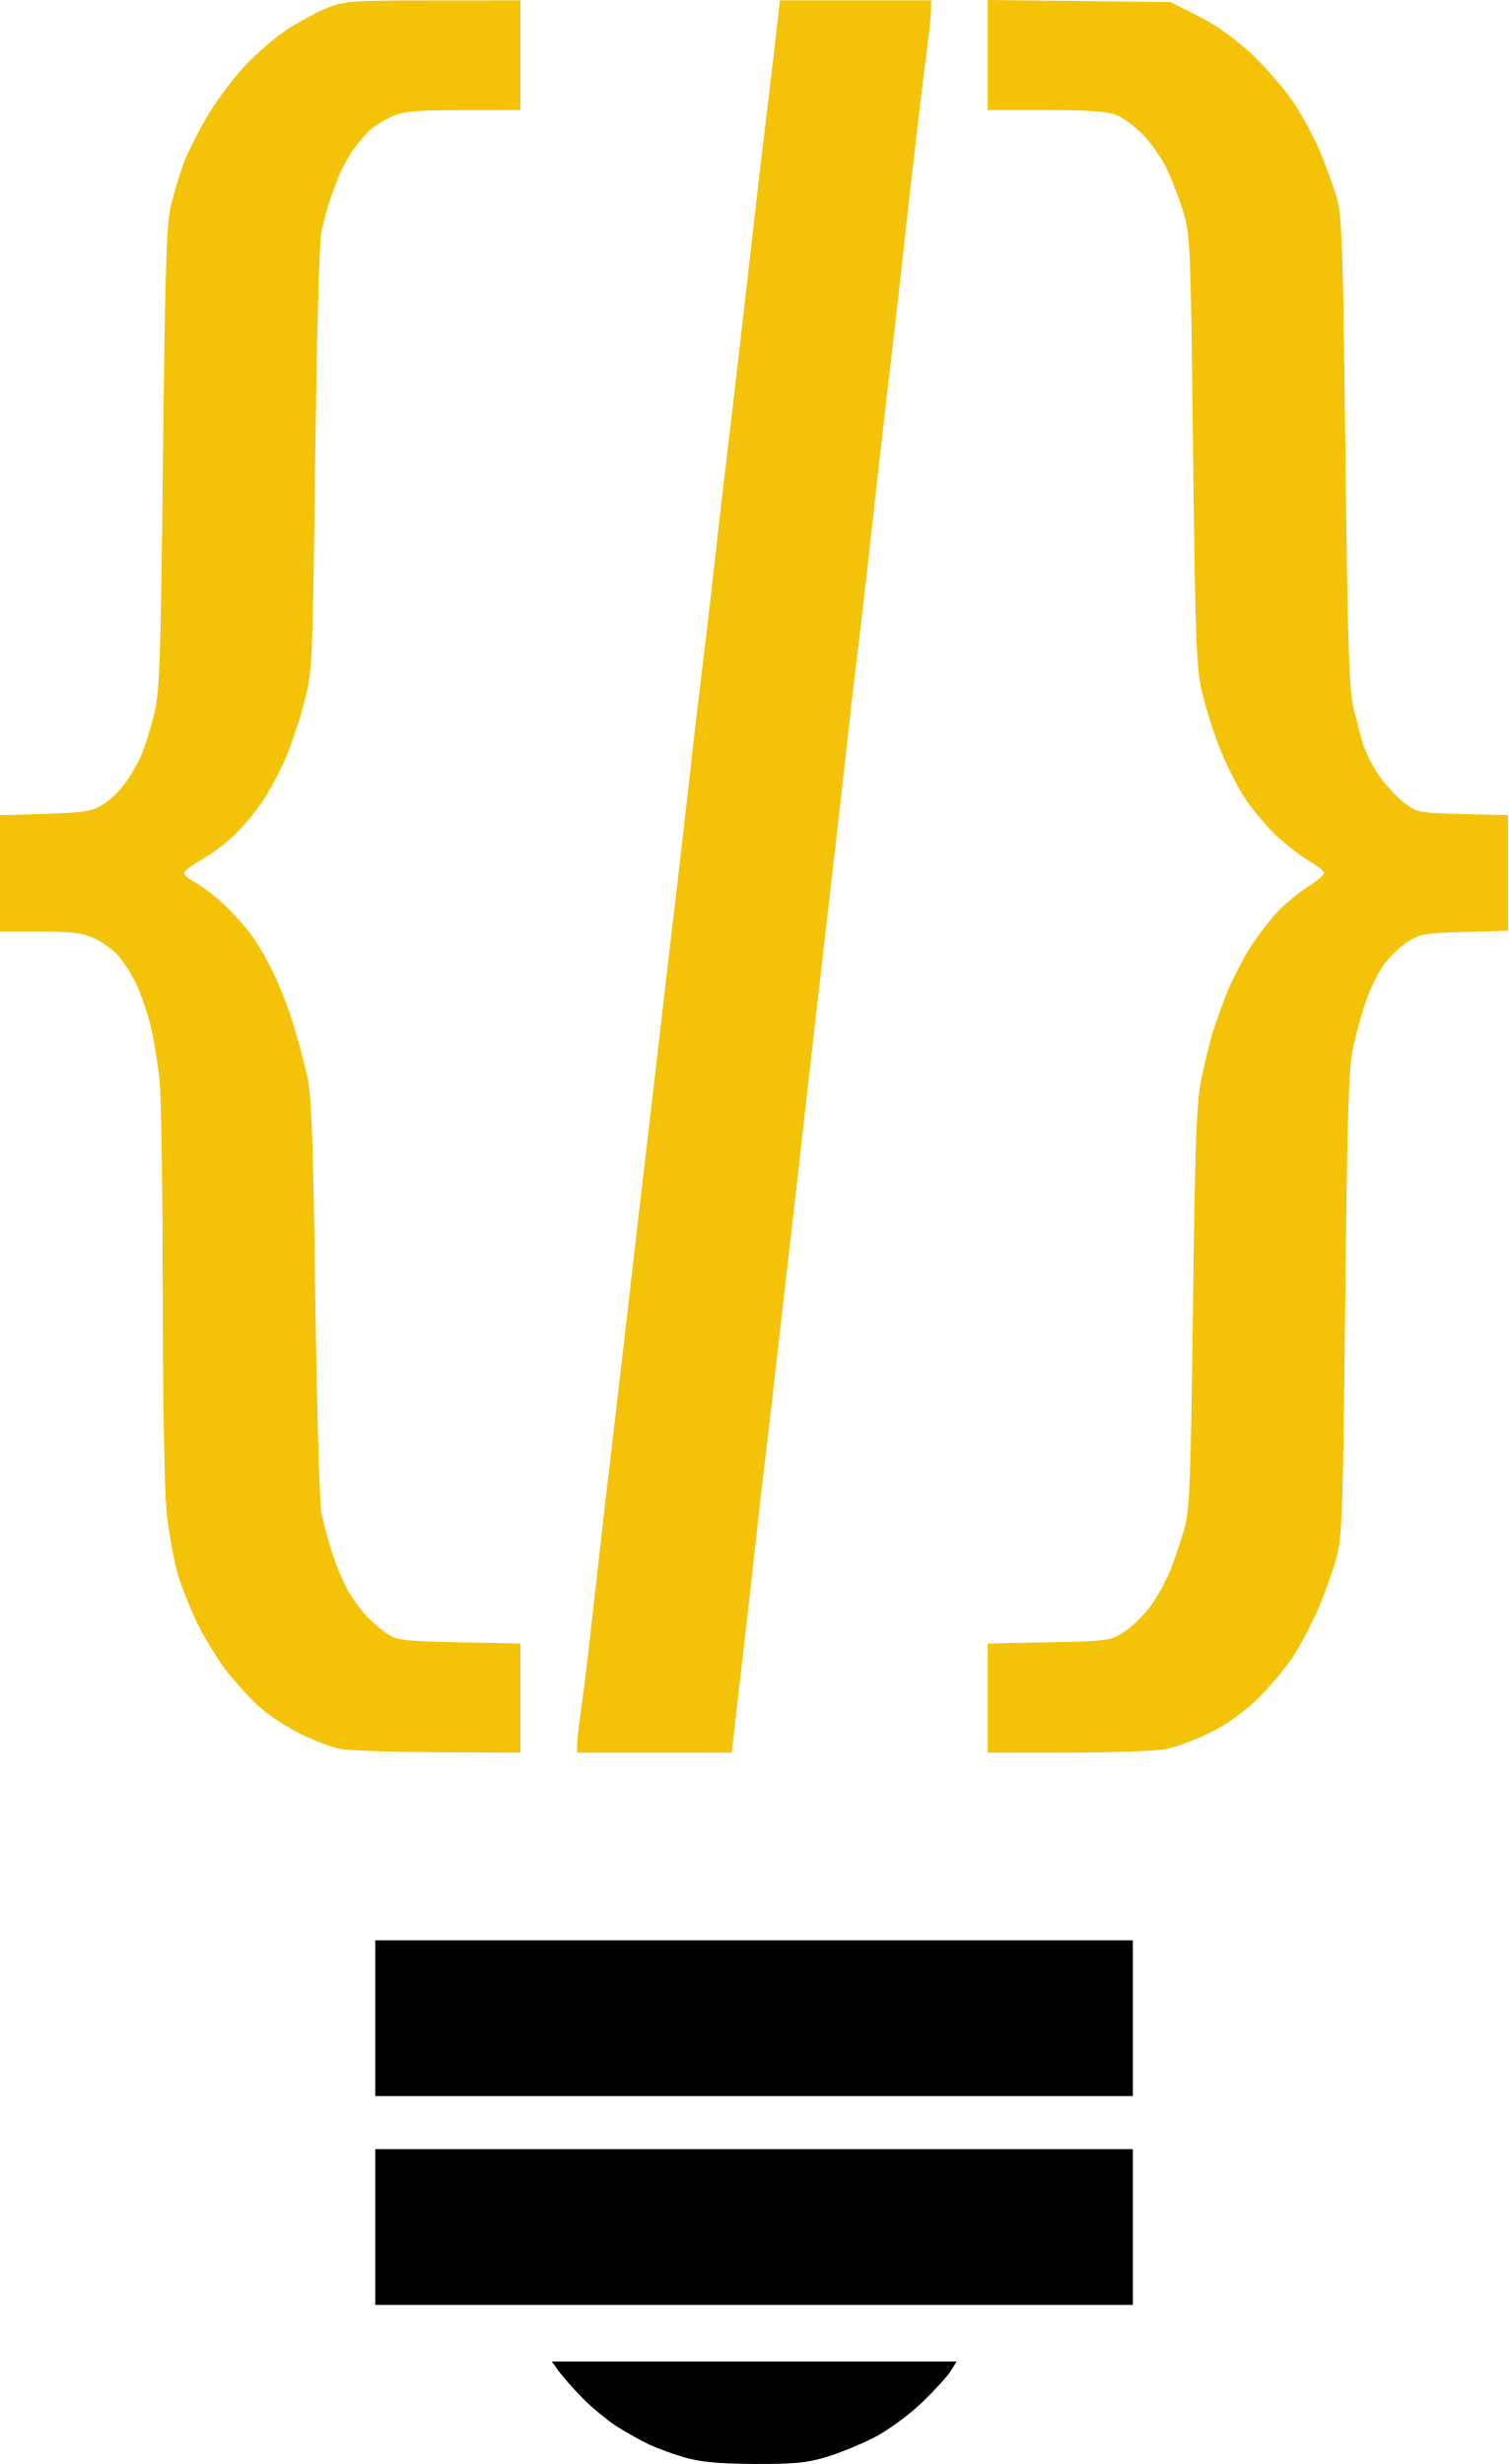
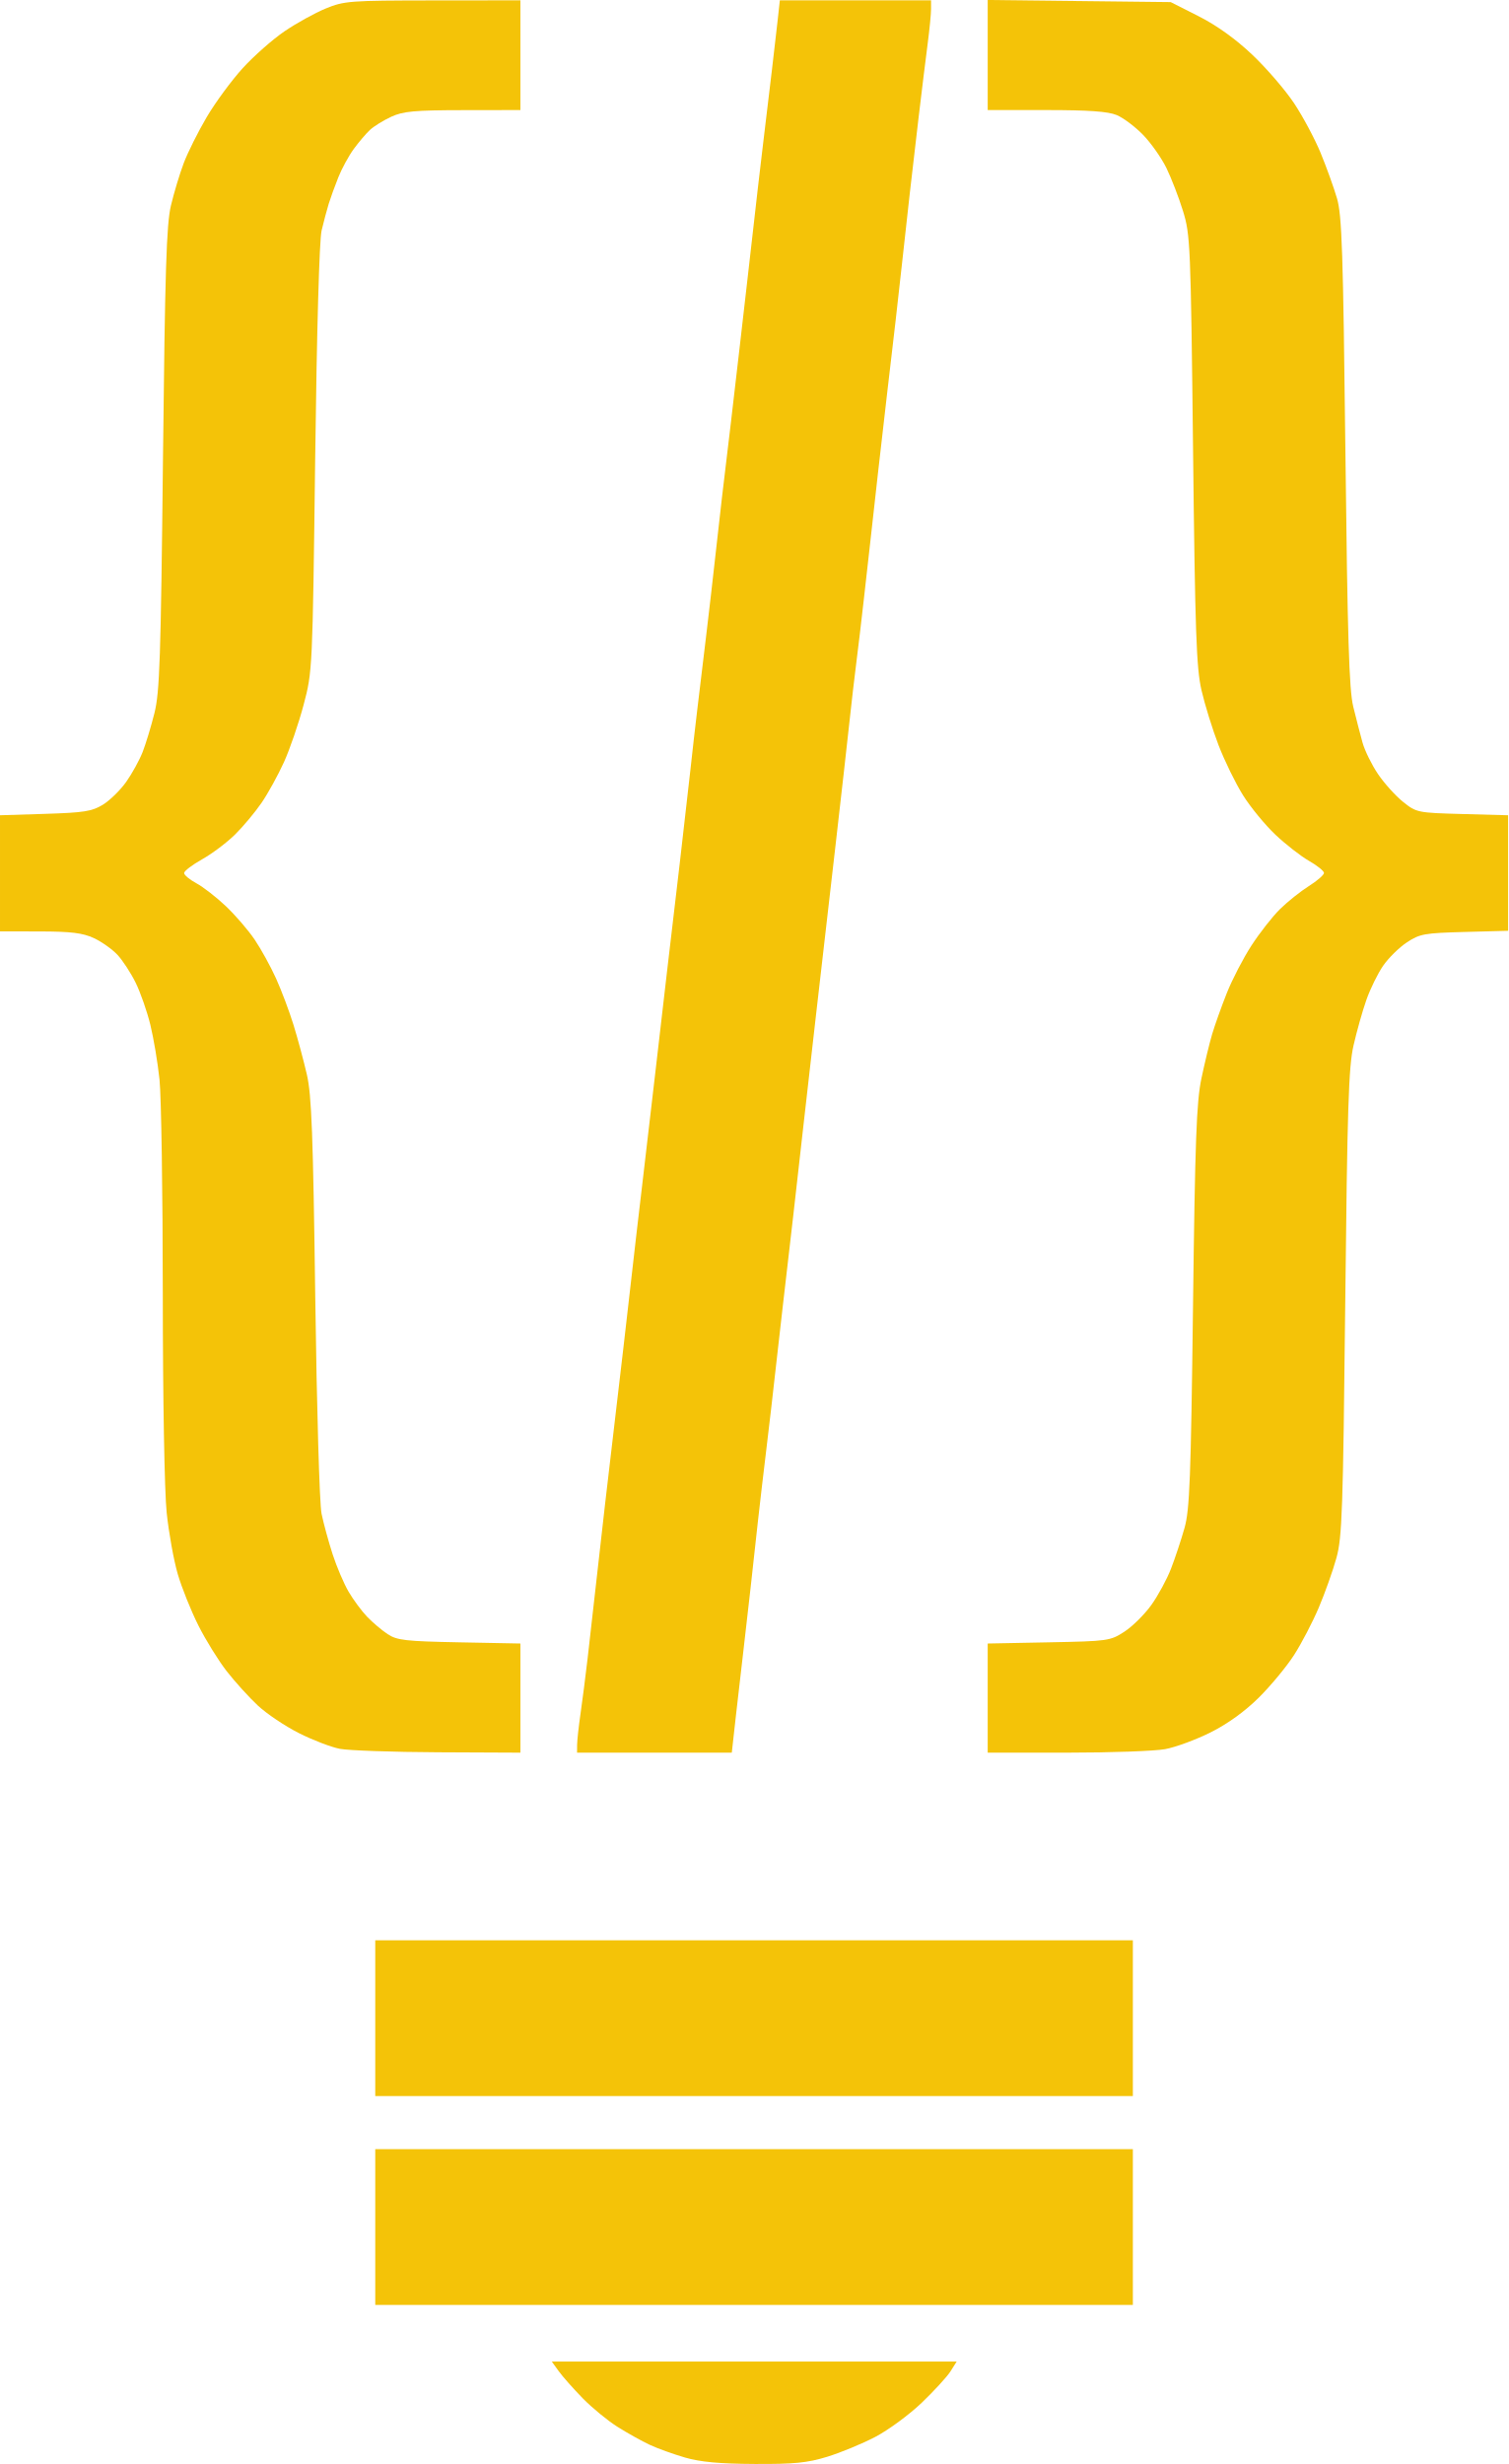
<svg xmlns="http://www.w3.org/2000/svg" height="184.158mm" viewBox="0 0 112.713 184.158" width="112.713mm">
  <g stroke-width="1" transform="matrix(.2645833 0 0 .2645833 -168.4838 -358.296)">
-     <path d="m792.652 2021.283 1.984 2.75c1.091 1.512 4.142 4.954 6.777 7.646 2.636 2.692 7.061 6.321 9.834 8.064 2.773 1.744 6.841 4.013 9.041 5.043 2.2 1.03 6.7 2.656 10 3.613 4.318 1.252 9.825 1.761 19.645 1.812 11.157.058 14.895-.311 20.5-2.027 3.77-1.154 9.885-3.68 13.586-5.613 3.701-1.933 9.61-6.277 13.133-9.652 3.522-3.375 7.185-7.374 8.137-8.887l1.73-2.75h-57.184z" />
-     <path d="m742.789 1961.283v22 22h107 107v-22-22h-107z" />
-     <path d="m742.789 1902.283v22 22h107 107v-22-22h-107z" />
+     <g fill="#F4C308">
+       <path d="m792.652 2021.283 1.984 2.75c1.091 1.512 4.142 4.954 6.777 7.646 2.636 2.692 7.061 6.321 9.834 8.064 2.773 1.744 6.841 4.013 9.041 5.043 2.2 1.03 6.7 2.656 10 3.613 4.318 1.252 9.825 1.761 19.645 1.812 11.157.058 14.895-.311 20.5-2.027 3.77-1.154 9.885-3.68 13.586-5.613 3.701-1.933 9.61-6.277 13.133-9.652 3.522-3.375 7.185-7.374 8.137-8.887l1.73-2.75h-57.184z" />
+       <path d="m742.789 1961.283v22 22h107 107v-22-22h-107z" />
+       <path d="m742.789 1902.283v22 22h107 107v-22-22h-107z" />
+     </g>
    <g fill="#F4C308">
      <path d="m857.072 1354.283-.629 5.75c-.346 3.163-1.059 9.35-1.586 13.75-.527 4.4-1.686 14.075-2.576 21.5-.89 7.425-2.013 17.1-2.494 21.5-.481 4.4-1.379 12.275-1.998 17.5-.619 5.225-1.525 13.1-2.012 17.5-.487 4.4-1.611 14.075-2.5 21.5-.889 7.425-2.043 17.1-2.562 21.5-.52 4.4-1.382 12.05-1.918 17-.536 4.95-1.677 14.85-2.537 22-.86 7.15-1.998 16.6-2.527 21-.53 4.4-1.401 12.05-1.938 17-.537 4.95-1.871 16.65-2.965 26s-2.682 22.85-3.527 30c-.846 7.15-2.437 20.875-3.535 30.5-1.098 9.625-2.673 23.125-3.5 30-.827 6.875-2.391 20.375-3.479 30-1.087 9.625-2.679 23.35-3.537 30.5s-2.441 20.65-3.518 30c-1.076 9.35-2.401 21.05-2.943 26-.542 4.95-1.458 13.046-2.033 17.99s-1.47 11.919-1.988 15.5c-.518 3.581-.95 7.522-.961 8.76l-.019 2.25h21.855 21.854l1.199-10.75c.661-5.912 1.607-14.125 2.104-18.25.496-4.125 1.397-12 2-17.5.603-5.5 1.544-14.05 2.094-19 .549-4.95 1.63-14.175 2.4-20.5.77-6.325 1.893-16 2.494-21.5.601-5.5 1.521-13.6 2.043-18 .522-4.4 1.874-16.1 3.006-26s2.478-21.825 2.992-26.5 2.051-18.175 3.414-30 3.849-33.425 5.523-48c1.675-14.575 3.477-30.55 4.004-35.5.527-4.95 1.389-12.375 1.916-16.5s1.461-12 2.076-17.5c.615-5.5 1.527-13.6 2.025-18s1.401-12.5 2.008-18c.607-5.5 1.77-15.625 2.582-22.5.812-6.875 1.891-16.1 2.396-20.5s1.412-12.5 2.014-18 1.498-13.6 1.992-18c.494-4.4 1.617-14.075 2.498-21.5.881-7.425 2.03-16.781 2.555-20.791.524-4.01.955-8.398.955-9.75v-2.459h-21.359z" />
      <path d="m783.789 1354.283-24.75.023c-23.403.023-25.049.147-30.25 2.289-3.025 1.246-8.253 4.138-11.619 6.426-3.366 2.288-8.7 6.995-11.852 10.461-3.152 3.466-7.717 9.676-10.146 13.801-2.429 4.125-5.351 9.975-6.492 13s-2.768 8.425-3.615 12c-1.262 5.324-1.668 18.264-2.24 71.5-.606 56.409-.925 65.903-2.408 71.832-.94 3.757-2.44 8.707-3.336 11-.896 2.293-2.98 6.081-4.631 8.42-1.651 2.339-4.614 5.244-6.582 6.455-3.079 1.895-5.361 2.257-16.328 2.598l-12.75.397v16.398 16.4l11.25.021c8.81.017 12.118.425 15.25 1.875 2.2 1.019 5.205 3.147 6.678 4.729s3.786 5.125 5.139 7.875c1.353 2.75 3.216 8.084 4.143 11.852.926 3.768 2.095 10.743 2.596 15.5.501 4.757.916 31.918.928 60.359.01 29.775.475 56.076 1.096 62 .593 5.659 1.994 13.439 3.115 17.289s3.743 10.395 5.828 14.543c2.085 4.148 5.71 9.998 8.055 13 2.344 3.002 6.29 7.349 8.77 9.66 2.479 2.312 7.69 5.809 11.58 7.774 3.89 1.964 9.099 3.963 11.574 4.439 2.475.476 14.963.914 27.75.975l23.25.109v-15.418-15.418l-17.25-.332c-15.182-.293-17.61-.57-20.25-2.314-1.65-1.09-4.261-3.3-5.803-4.912-1.542-1.612-3.895-4.793-5.229-7.068-1.333-2.275-3.365-7.04-4.516-10.588-1.151-3.548-2.558-8.699-3.125-11.449-.577-2.795-1.36-29.692-1.777-61-.615-46.19-1.03-57.236-2.371-63.059-.894-3.882-2.588-10.182-3.764-14-1.176-3.818-3.397-9.726-4.936-13.129-1.539-3.403-4.264-8.353-6.057-11-1.792-2.647-5.443-6.884-8.111-9.416-2.669-2.532-6.418-5.448-8.332-6.479-1.914-1.031-3.479-2.334-3.479-2.897.001-.562 2.304-2.316 5.121-3.898 2.817-1.582 6.999-4.732 9.291-7 2.292-2.268 5.652-6.289 7.467-8.935s4.666-7.822 6.334-11.5c1.668-3.678 4.164-10.962 5.547-16.188 2.505-9.462 2.519-9.744 3.266-69.5.456-36.453 1.169-61.766 1.82-64.5.589-2.475 1.487-5.85 1.994-7.5.507-1.65 1.732-5.025 2.721-7.5.988-2.475 2.948-6.075 4.355-8 1.408-1.925 3.464-4.347 4.57-5.381 1.106-1.034 3.812-2.71 6.012-3.727 3.364-1.554 6.585-1.852 20.25-1.871l16.25-.023v-15.5z" />
      <path d="m915.789 1354.189v15.547 15.547h16.531c11.991 0 17.464.39 19.92 1.416 1.863.778 5.209 3.293 7.438 5.59 2.229 2.296 5.192 6.507 6.586 9.355 1.394 2.849 3.504 8.319 4.689 12.158 2.069 6.702 2.183 9.394 2.84 67.481.584 51.672.933 61.58 2.385 67.897.935 4.068 3.1 11.043 4.812 15.5 1.712 4.457 4.84 10.85 6.951 14.205 2.111 3.355 6.21 8.342 9.109 11.084 2.899 2.742 7.172 6.072 9.496 7.4 2.324 1.328 4.229 2.864 4.232 3.414 0 .55-1.927 2.221-4.289 3.713-2.362 1.492-6.024 4.417-8.139 6.5-2.115 2.083-5.742 6.712-8.061 10.287-2.318 3.575-5.458 9.634-6.977 13.465-1.519 3.831-3.373 9.025-4.121 11.543-.748 2.518-2.113 8.159-3.035 12.535-1.397 6.632-1.793 17.37-2.377 64.457-.602 48.541-.939 57.345-2.391 62.5-.929 3.3-2.643 8.475-3.811 11.5s-3.688 7.671-5.6 10.326c-1.911 2.655-5.322 6.03-7.582 7.5-3.987 2.594-4.621 2.683-21.359 3.006l-17.25.334v15.416 15.418h22.363c12.3 0 24.787-.446 27.75-.992 2.963-.546 8.759-2.683 12.881-4.75 4.799-2.406 9.693-5.941 13.605-9.828 3.361-3.339 7.829-8.739 9.93-12 2.101-3.261 5.252-9.305 7-13.43 1.748-4.125 3.987-10.425 4.976-14 1.61-5.818 1.871-13.376 2.49-72 .583-55.239.947-66.63 2.326-72.715.899-3.968 2.538-9.784 3.643-12.926 1.104-3.142 3.243-7.496 4.754-9.676 1.511-2.18 4.519-5.139 6.686-6.574 3.618-2.397 4.944-2.637 16.267-2.941l12.328-.33v-16.318-16.318l-12.908-.35c-12.68-.344-12.976-.406-16.75-3.424-2.113-1.69-5.298-5.218-7.078-7.842-1.78-2.624-3.755-6.641-4.391-8.928s-1.816-6.858-2.621-10.158c-1.166-4.779-1.616-19.433-2.211-72-.641-56.615-.979-66.793-2.381-71.58-.899-3.07-2.979-8.843-4.623-12.83-1.644-3.987-5.016-10.296-7.492-14.021-2.477-3.725-7.776-9.877-11.775-13.67-4.723-4.479-10.041-8.3-15.174-10.898l-7.904-4-25.846-.297z" />
    </g>
  </g>
</svg>
